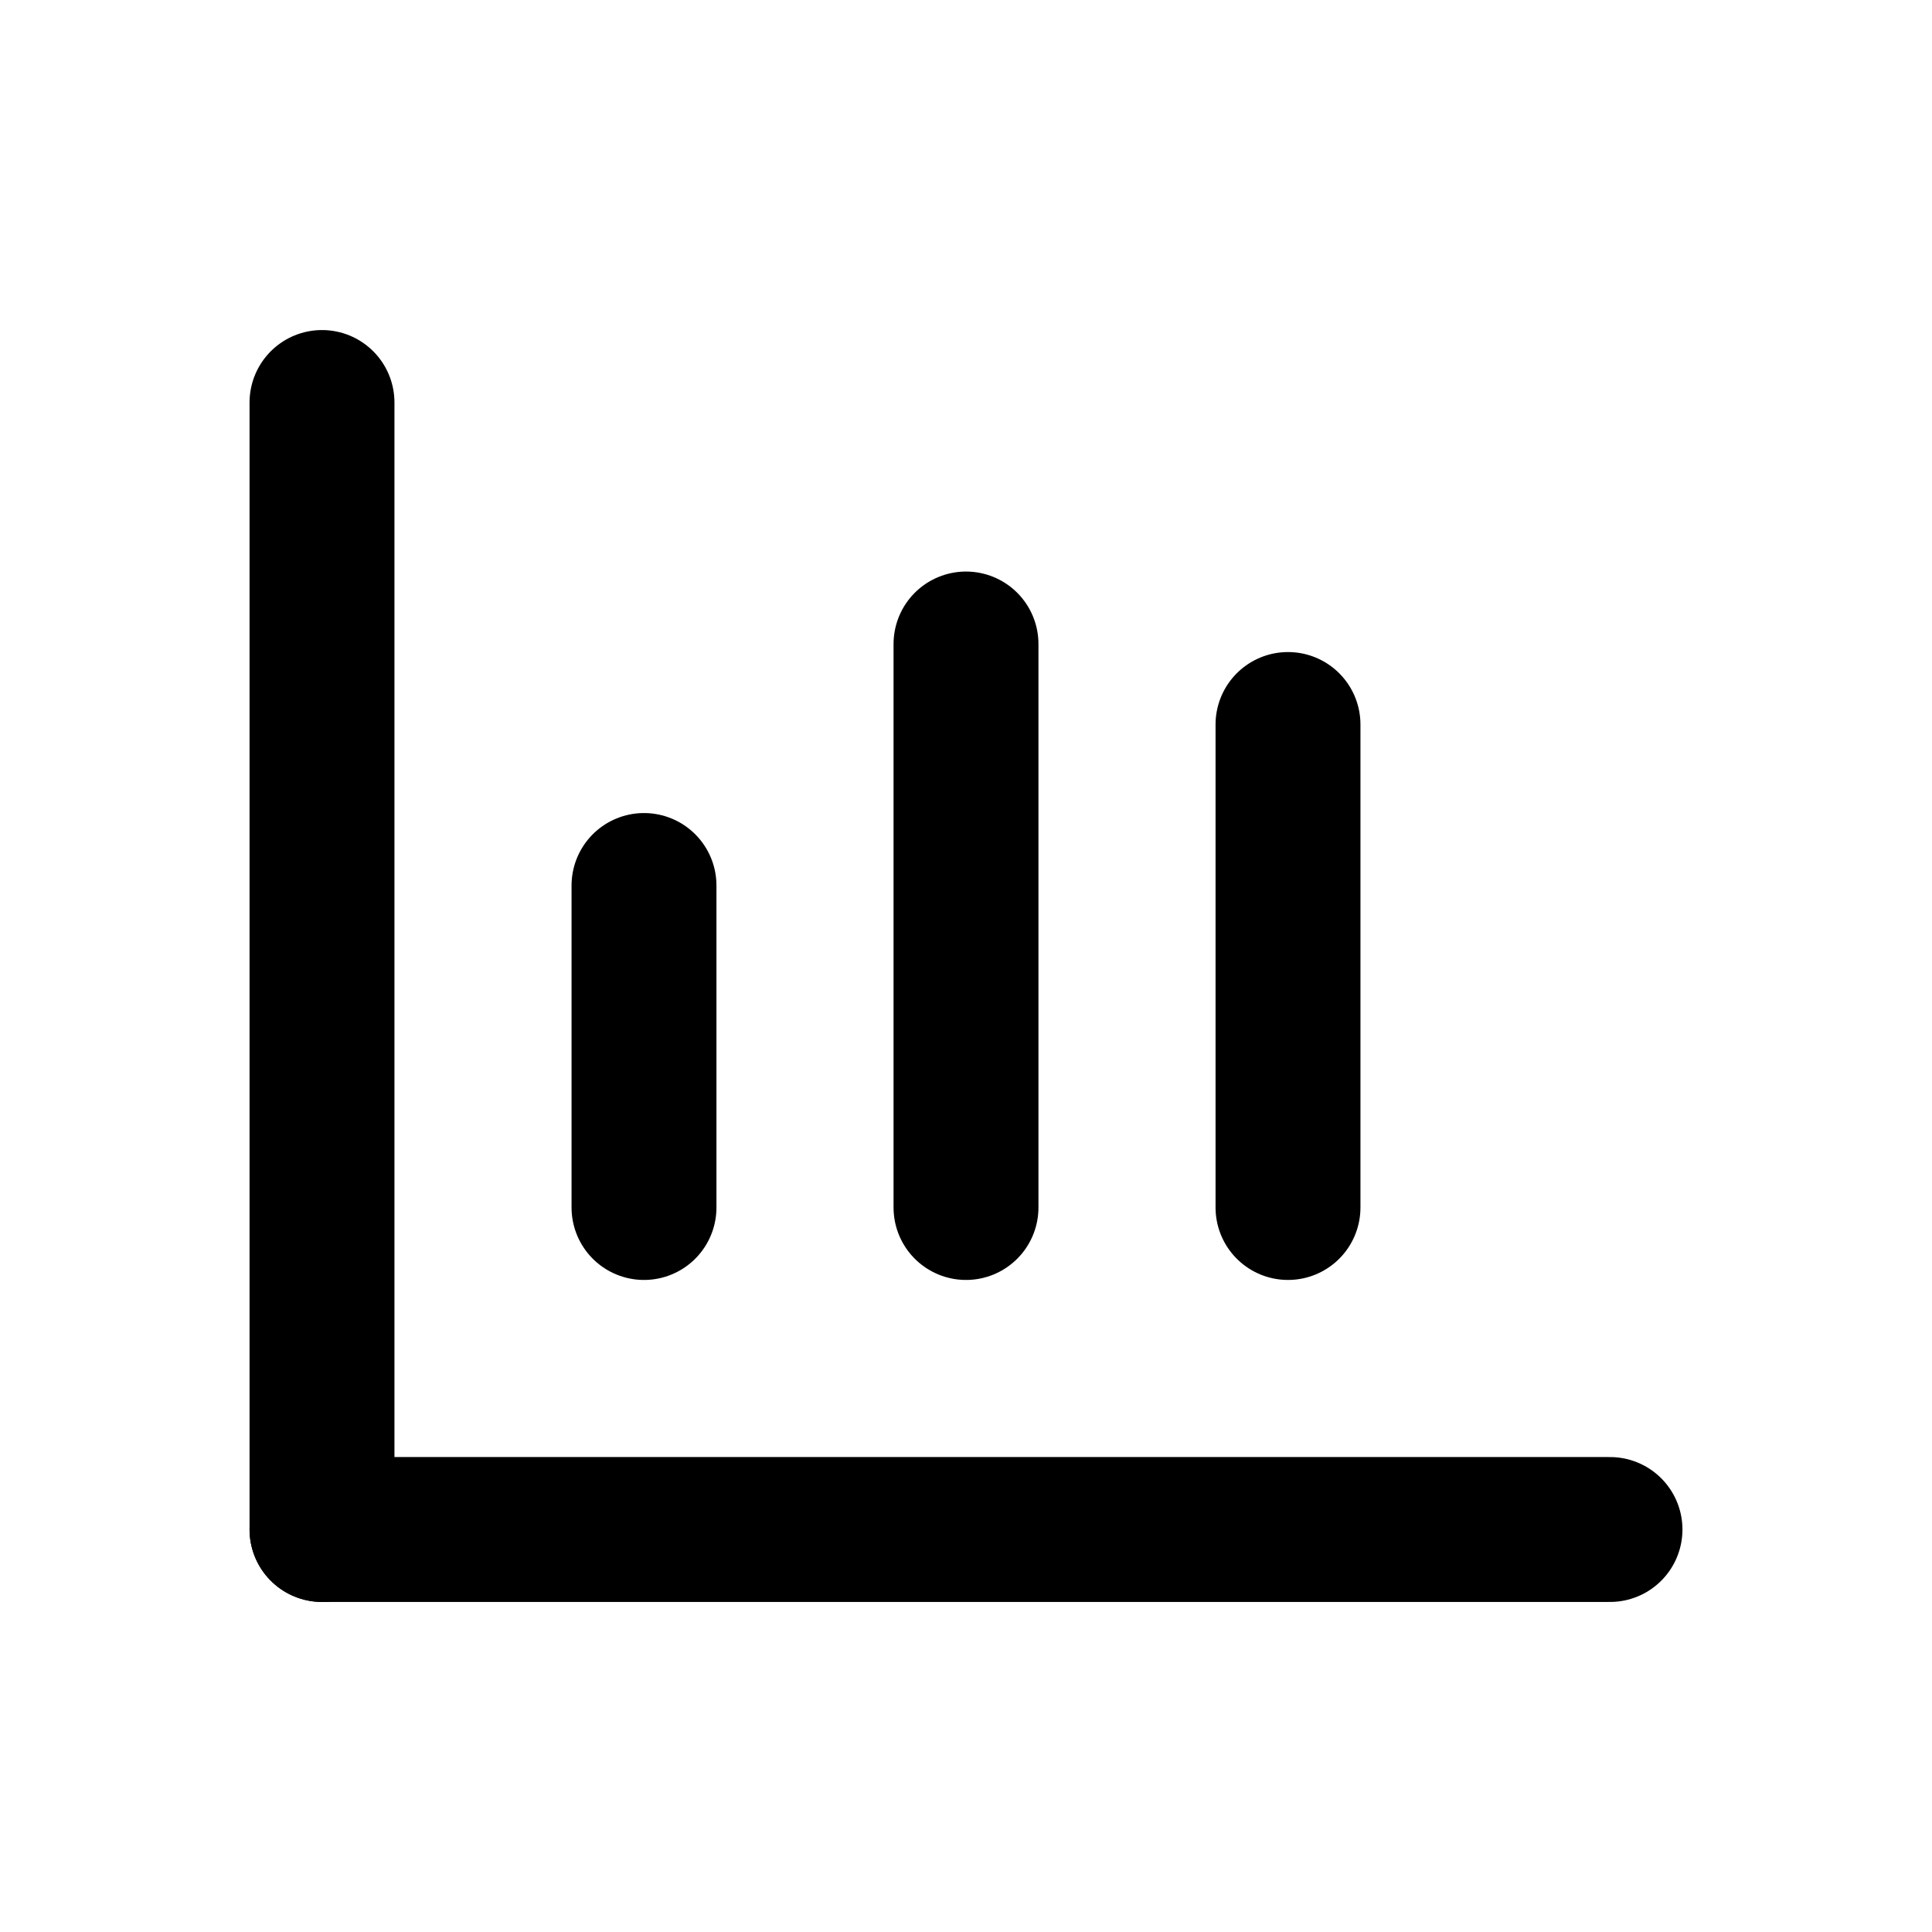
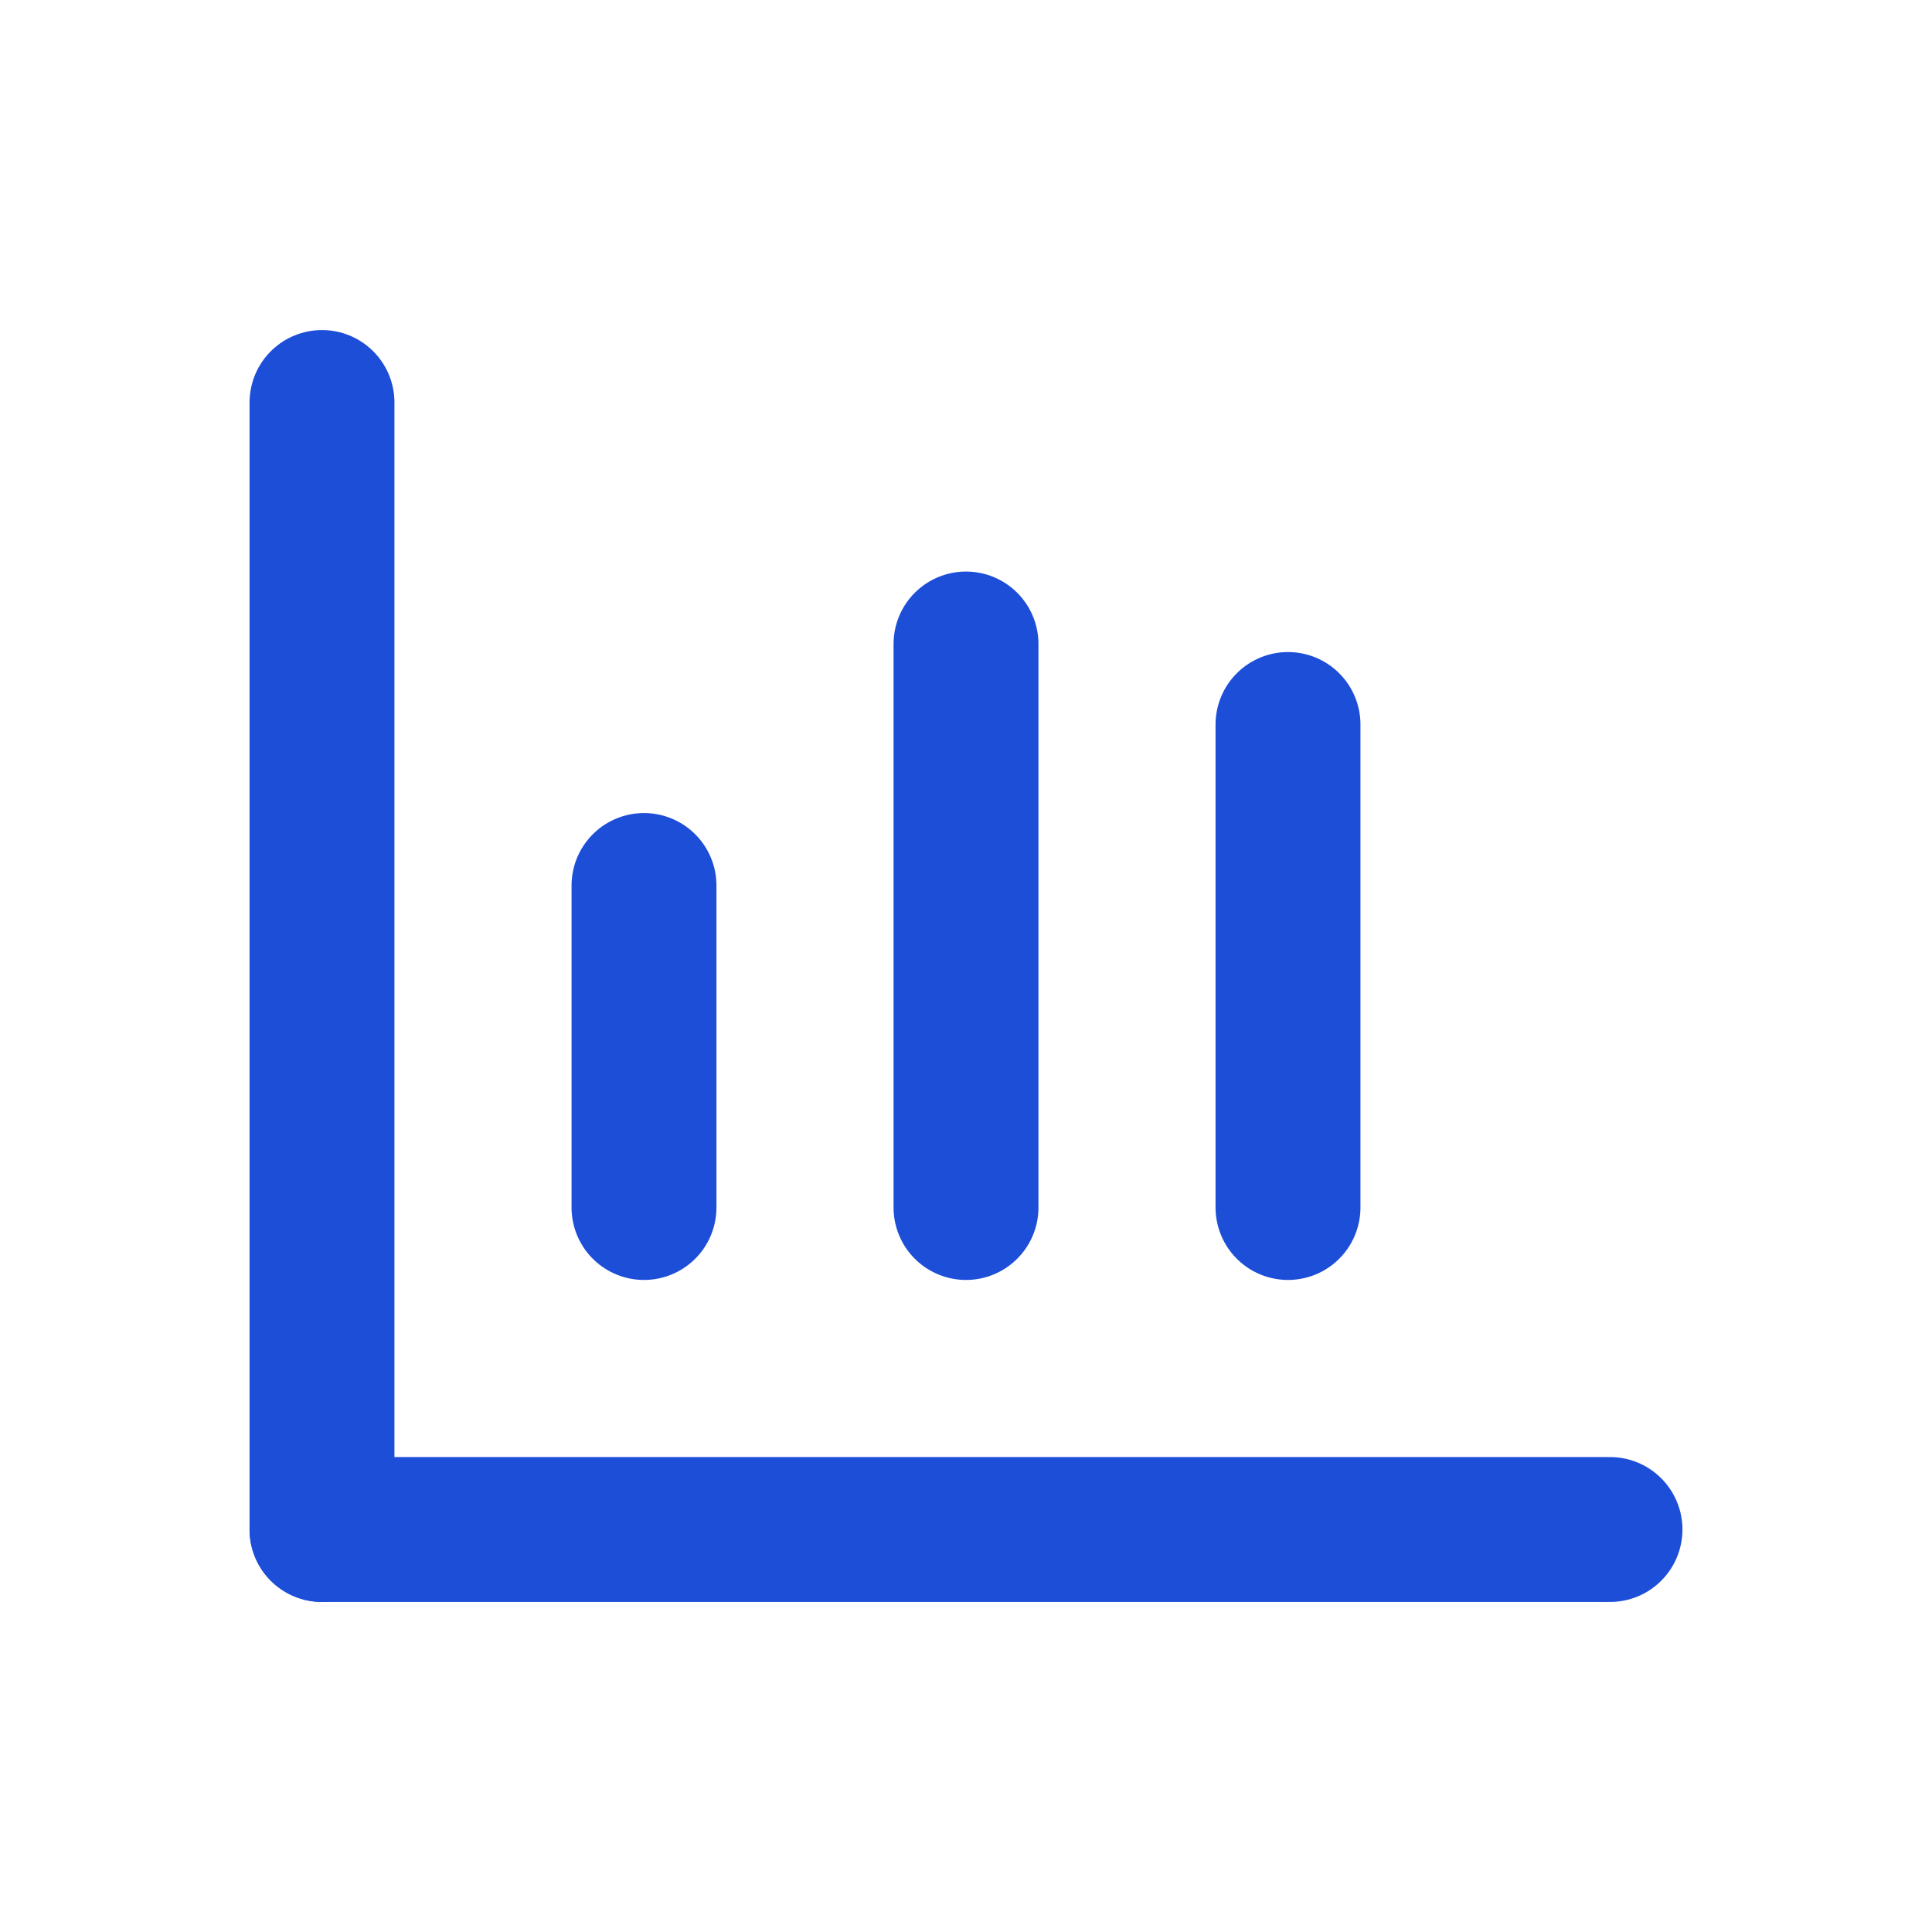
- <svg xmlns="http://www.w3.org/2000/svg" viewBox="0 0 24 24" fill="none" stroke="currentColor" stroke-width="1.8" stroke-linecap="round" stroke-linejoin="round">
+ <svg xmlns="http://www.w3.org/2000/svg" viewBox="0 0 24 24" fill="none" stroke="#1D4ED8" stroke-width="1.8" stroke-linecap="round" stroke-linejoin="round">
  <path d="M4 19V5" />
  <path d="M4 19h16" />
  <path d="M8 15v-4" />
  <path d="M12 15V8" />
  <path d="M16 15v-6" />
</svg>
